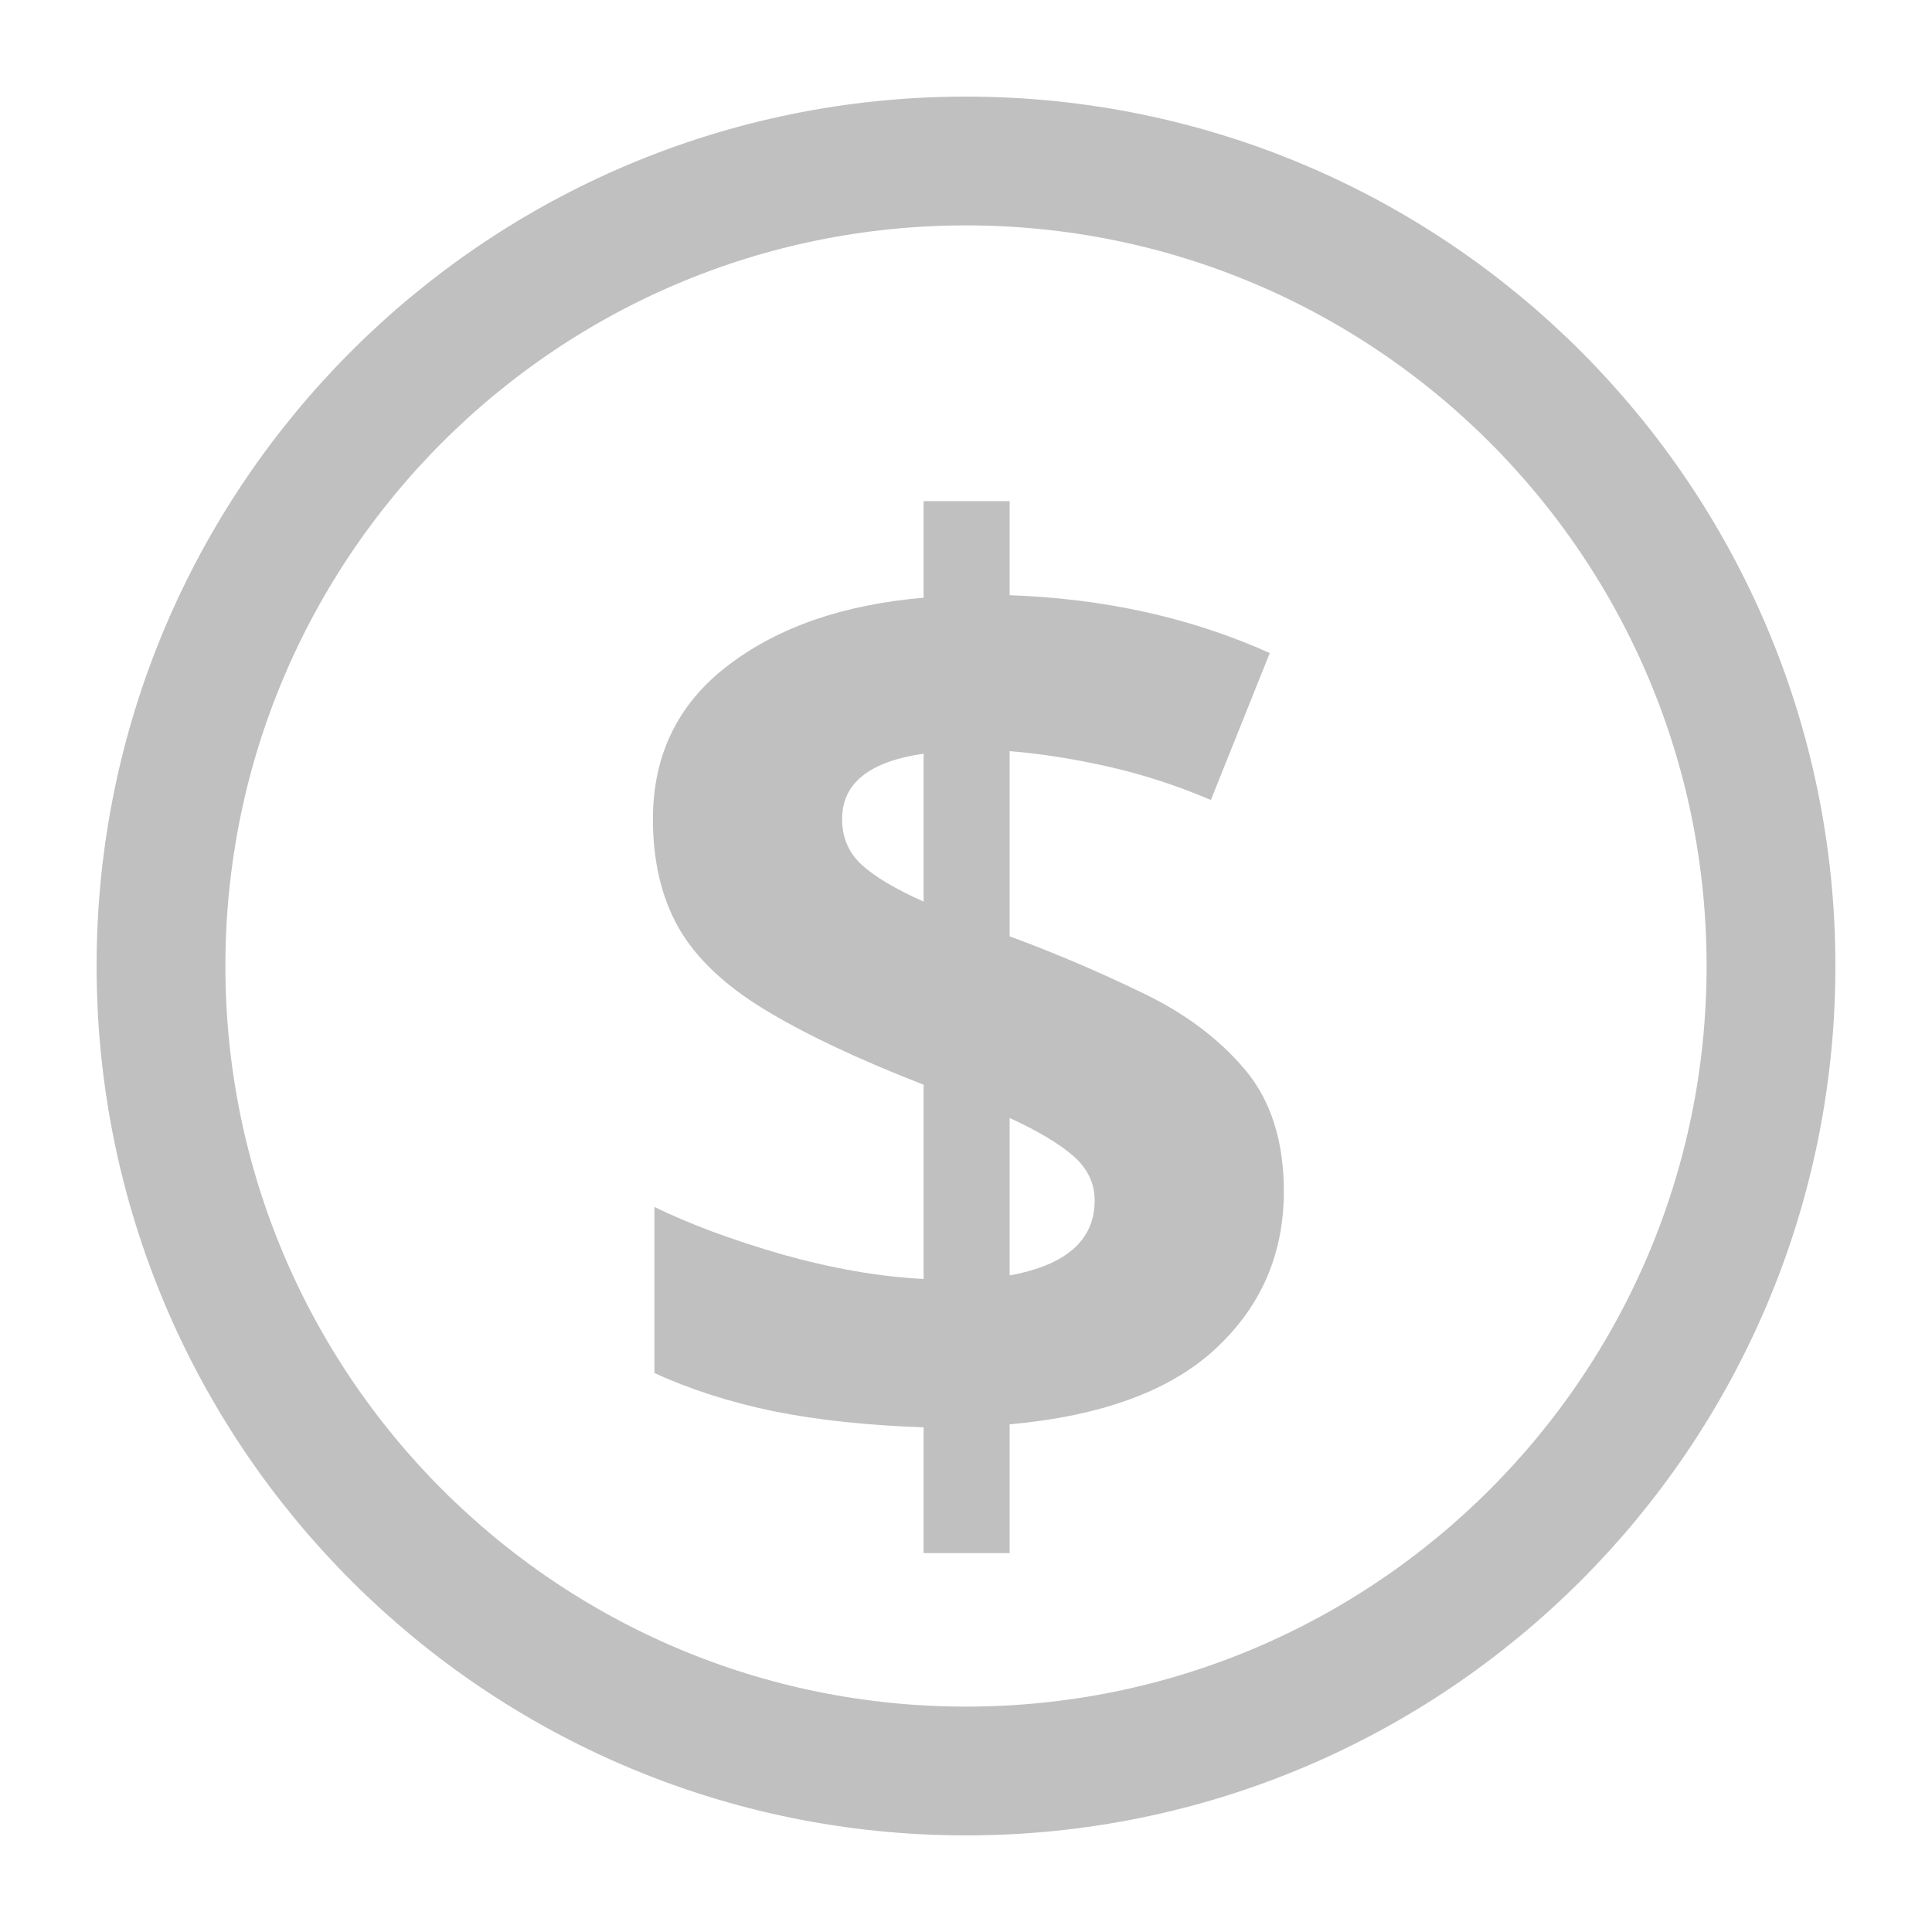
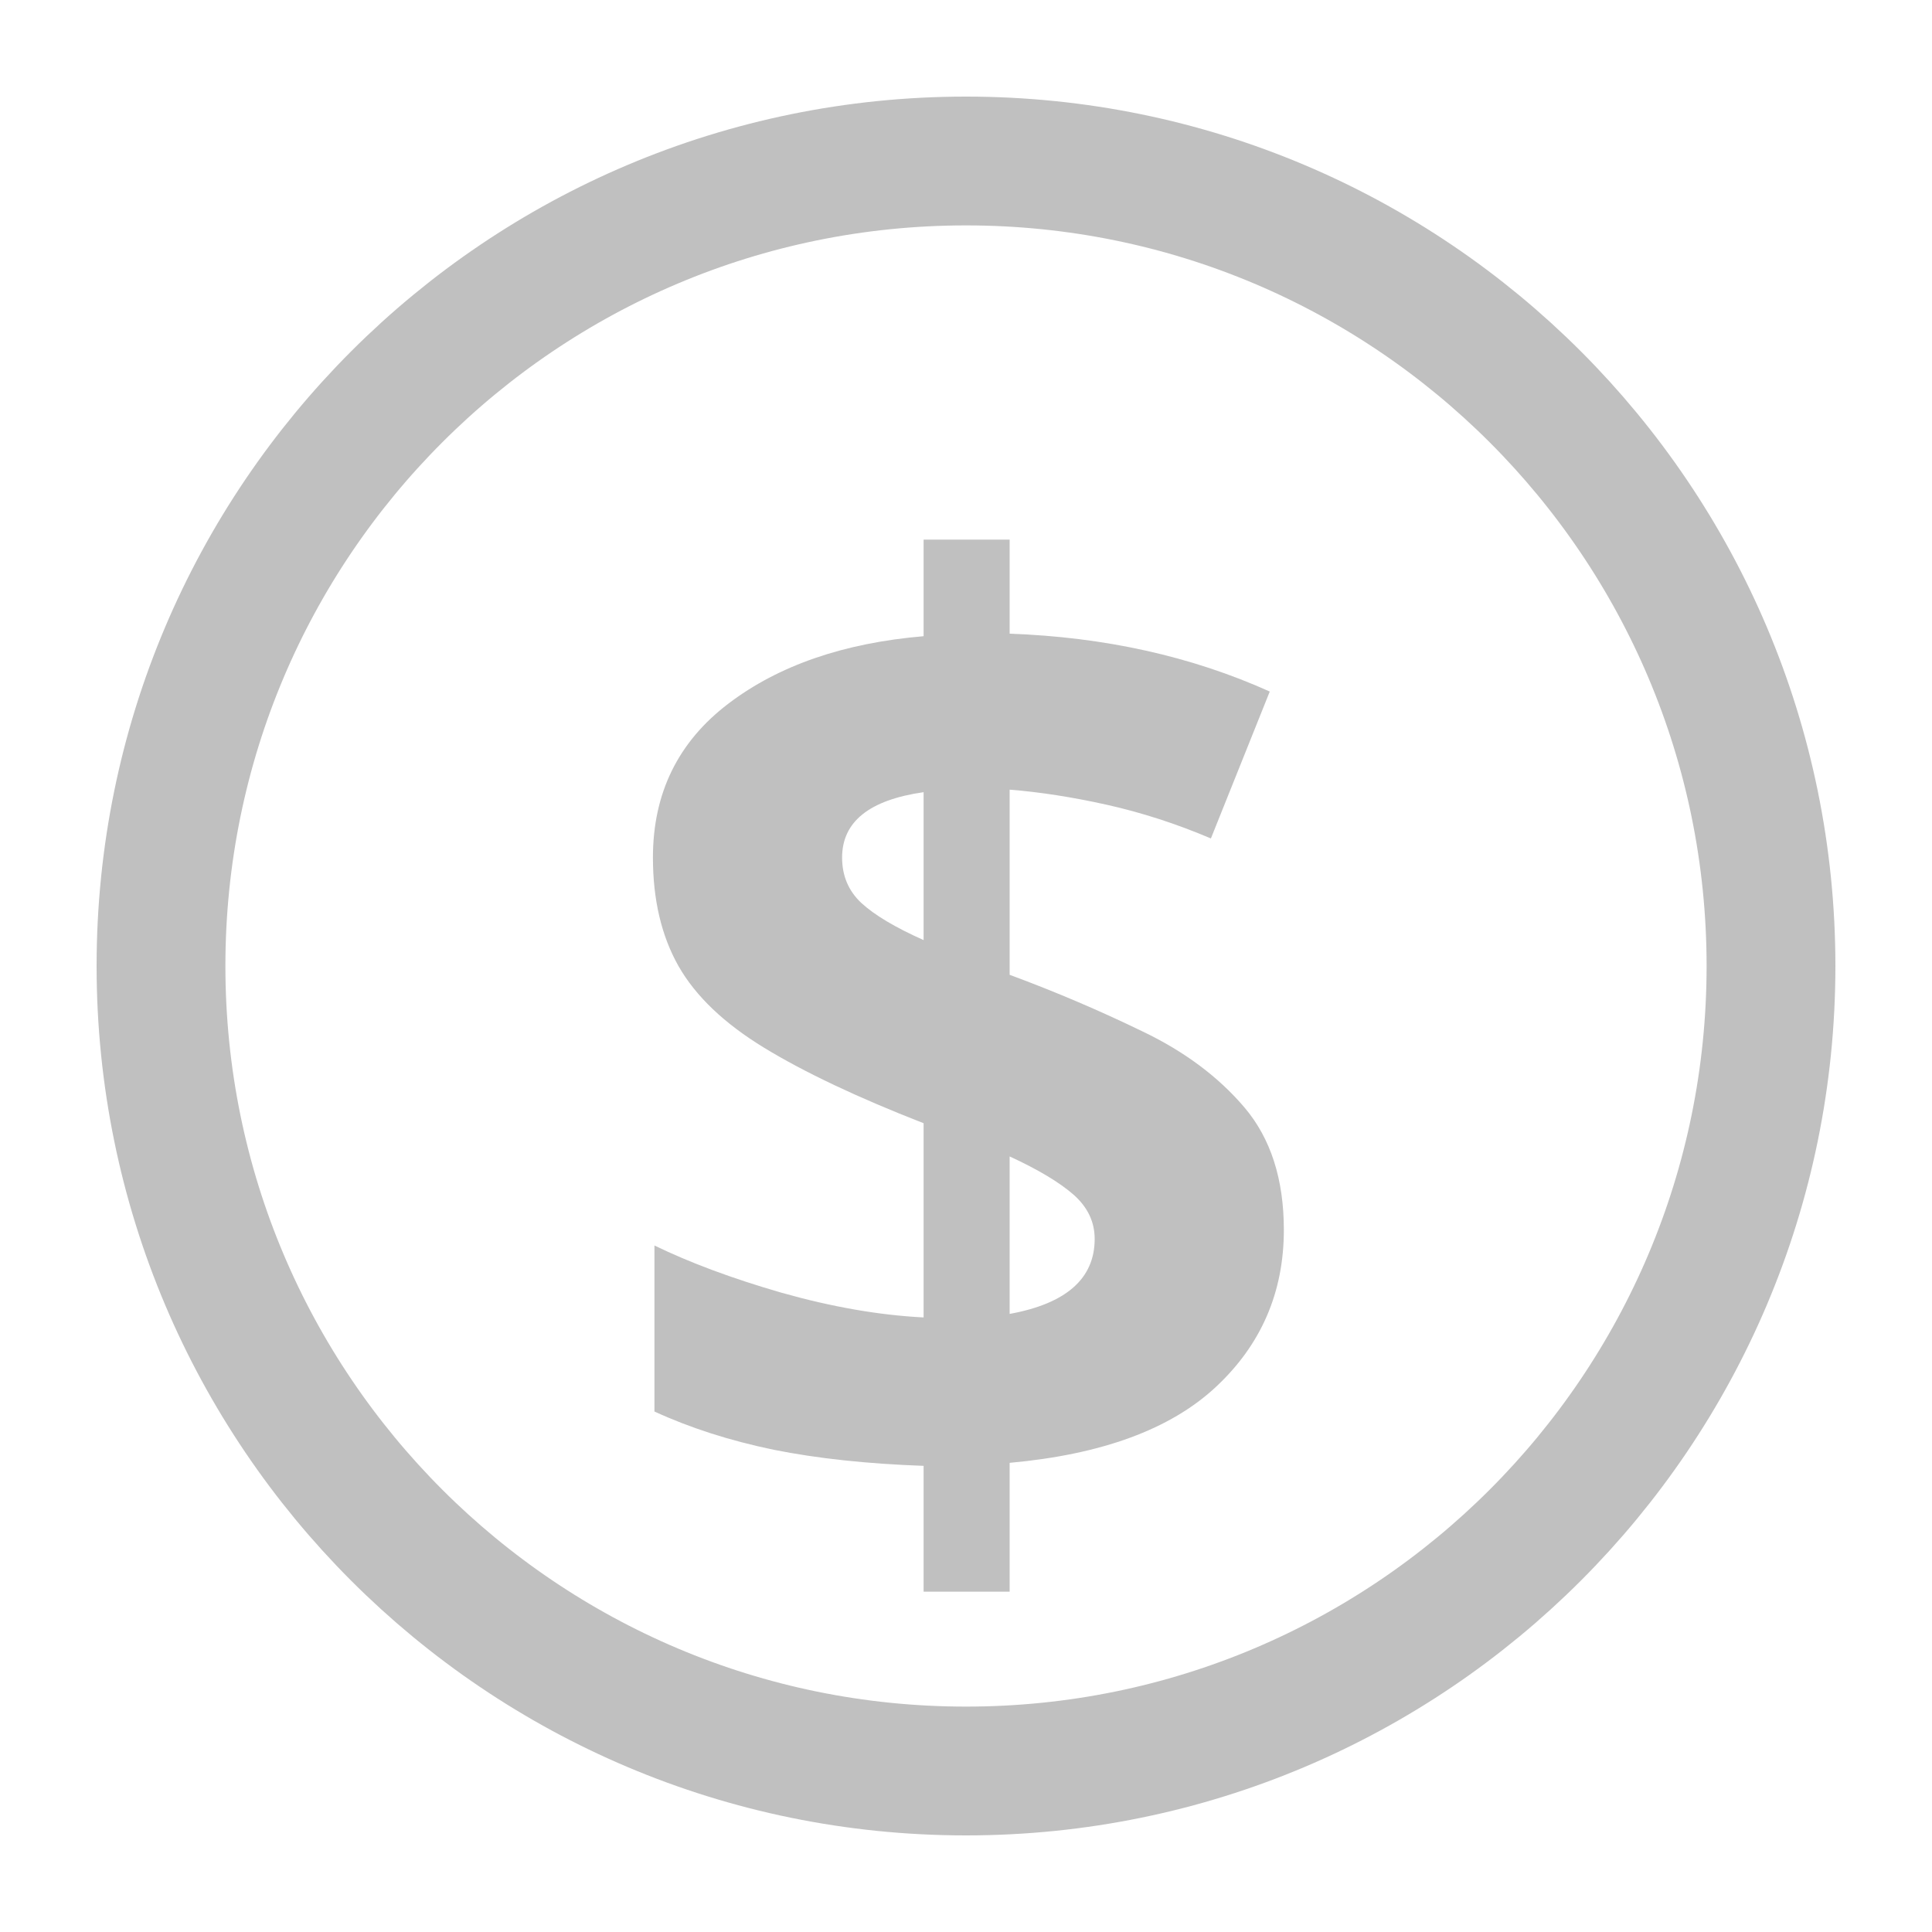
<svg xmlns="http://www.w3.org/2000/svg" viewBox="0 0 60 60">
  <defs>
    <style>.circle{fill:none;stroke:#c0c0c0;stroke-width:4;}
    .text{font-family:sans-serif;fill:#c0c0c0;font-size:40px;font-weight:bold;stroke-width:0;text-anchor:middle;dominant-baseline:middle;}</style>
  </defs>
-   <text class="text" x="50%" y="53%">$</text>
+   <text class="text" x="50%" y="55%">$</text>
  <circle class="circle" cx="50%" cy="50%" r="25" />
</svg>
